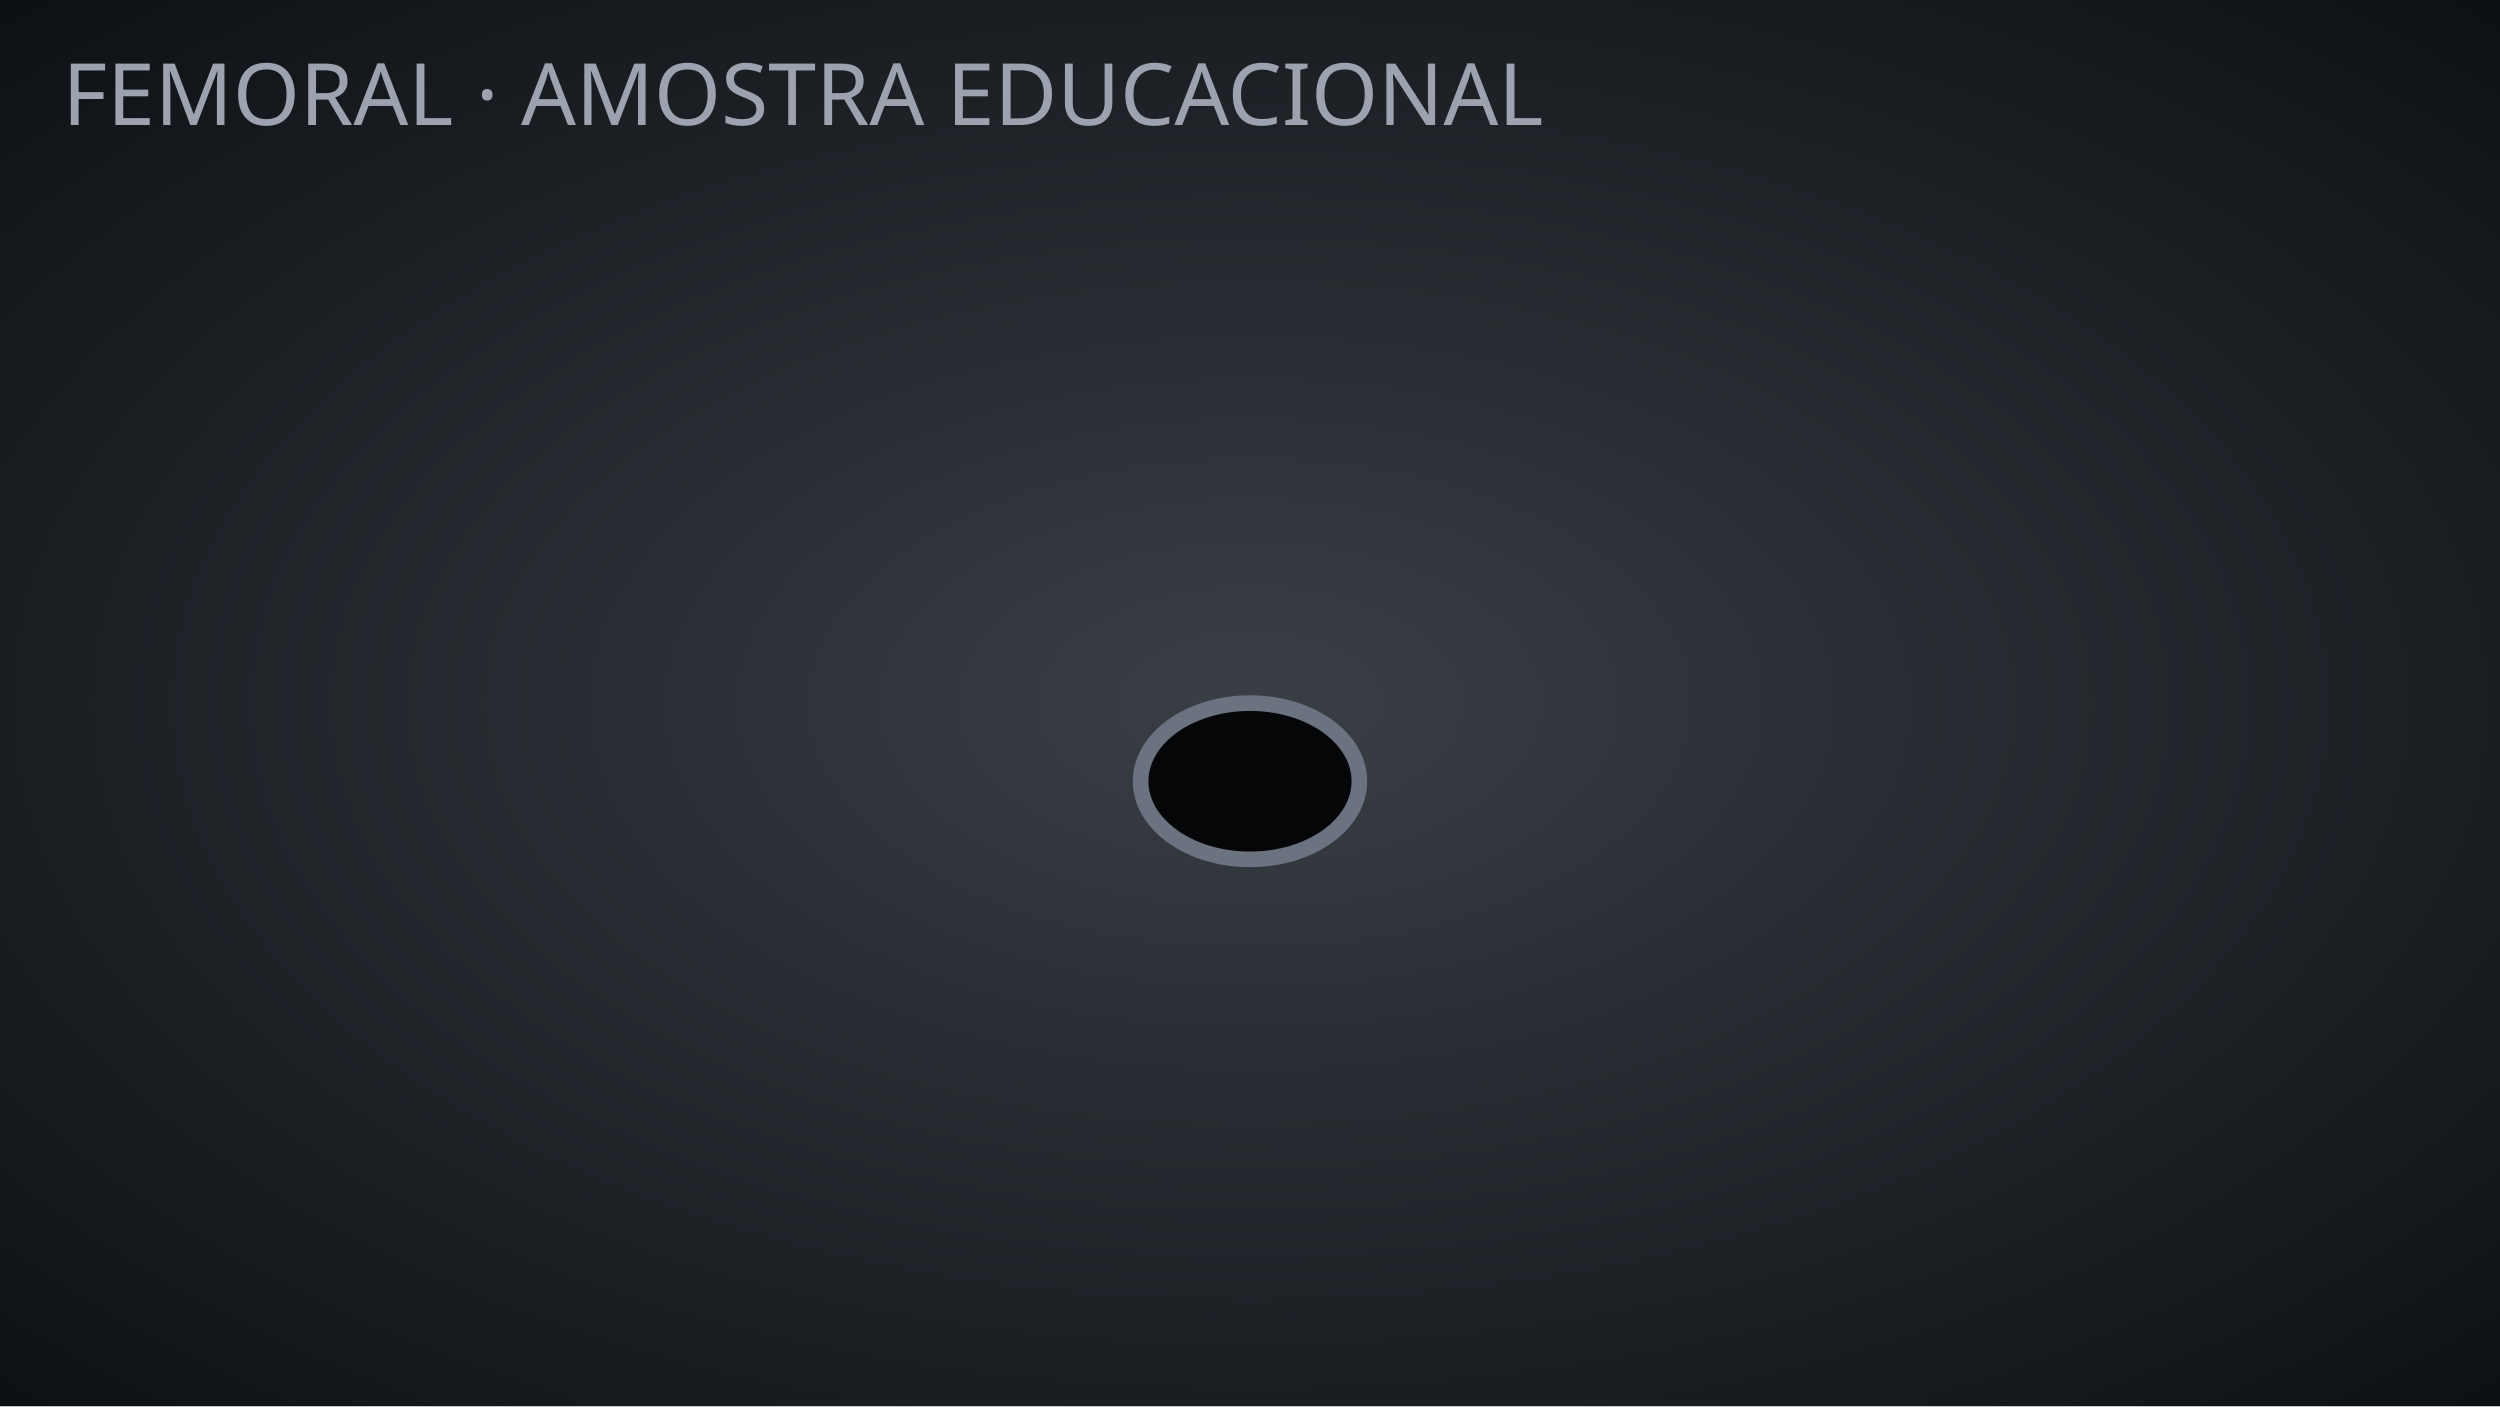
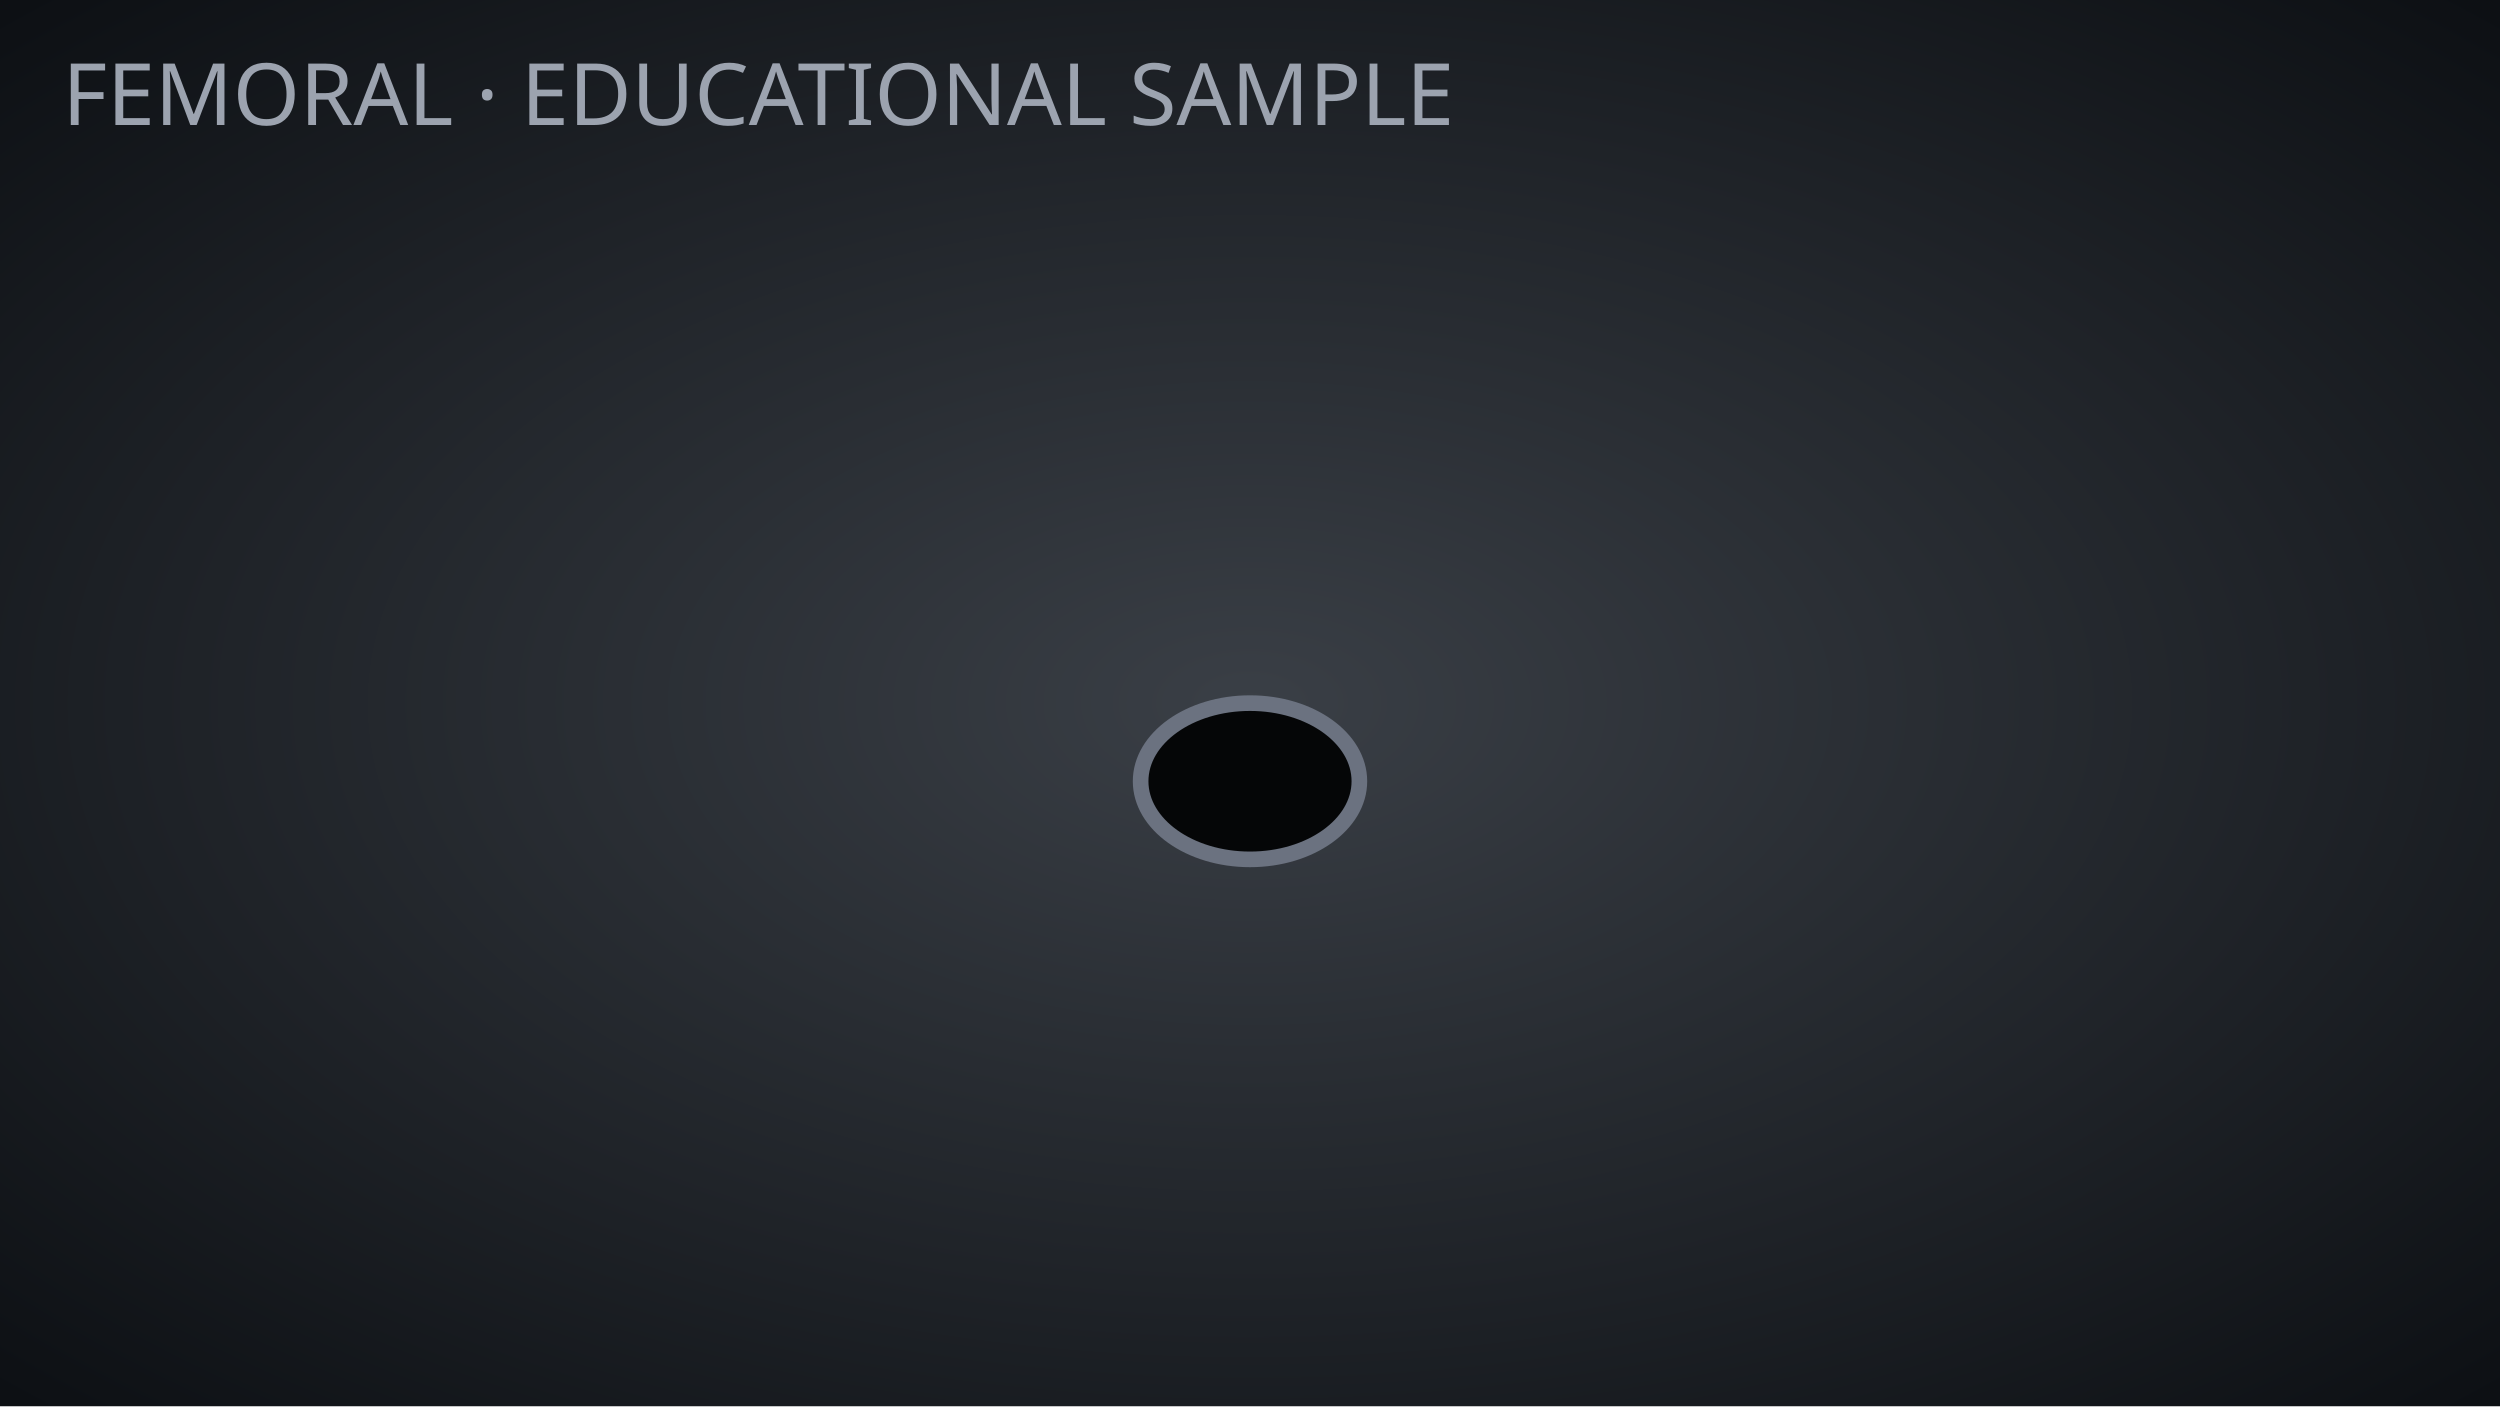
<svg xmlns="http://www.w3.org/2000/svg" viewBox="0 0 320 180" width="320" height="180">
  <defs>
    <radialGradient id="g" cx="50%" cy="50%" r="70%">
      <stop offset="0" stop-color="#3a3f46" />
      <stop offset="1" stop-color="#0d1014" />
    </radialGradient>
  </defs>
  <rect width="320" height="180" fill="url(#g)" />
  <ellipse cx="160" cy="100" rx="14" ry="10" fill="#050607" stroke="#6b7280" stroke-width="2" />
-   <text x="8" y="16" fill="#9ca3af" font-family="sans-serif" font-size="11">FEMORAL · AMOSTRA EDUCACIONAL</text>
+   <text x="8" y="16" fill="#9ca3af" font-family="sans-serif" font-size="11">FEMORAL · EDUCATIONAL SAMPLE</text>
</svg>
